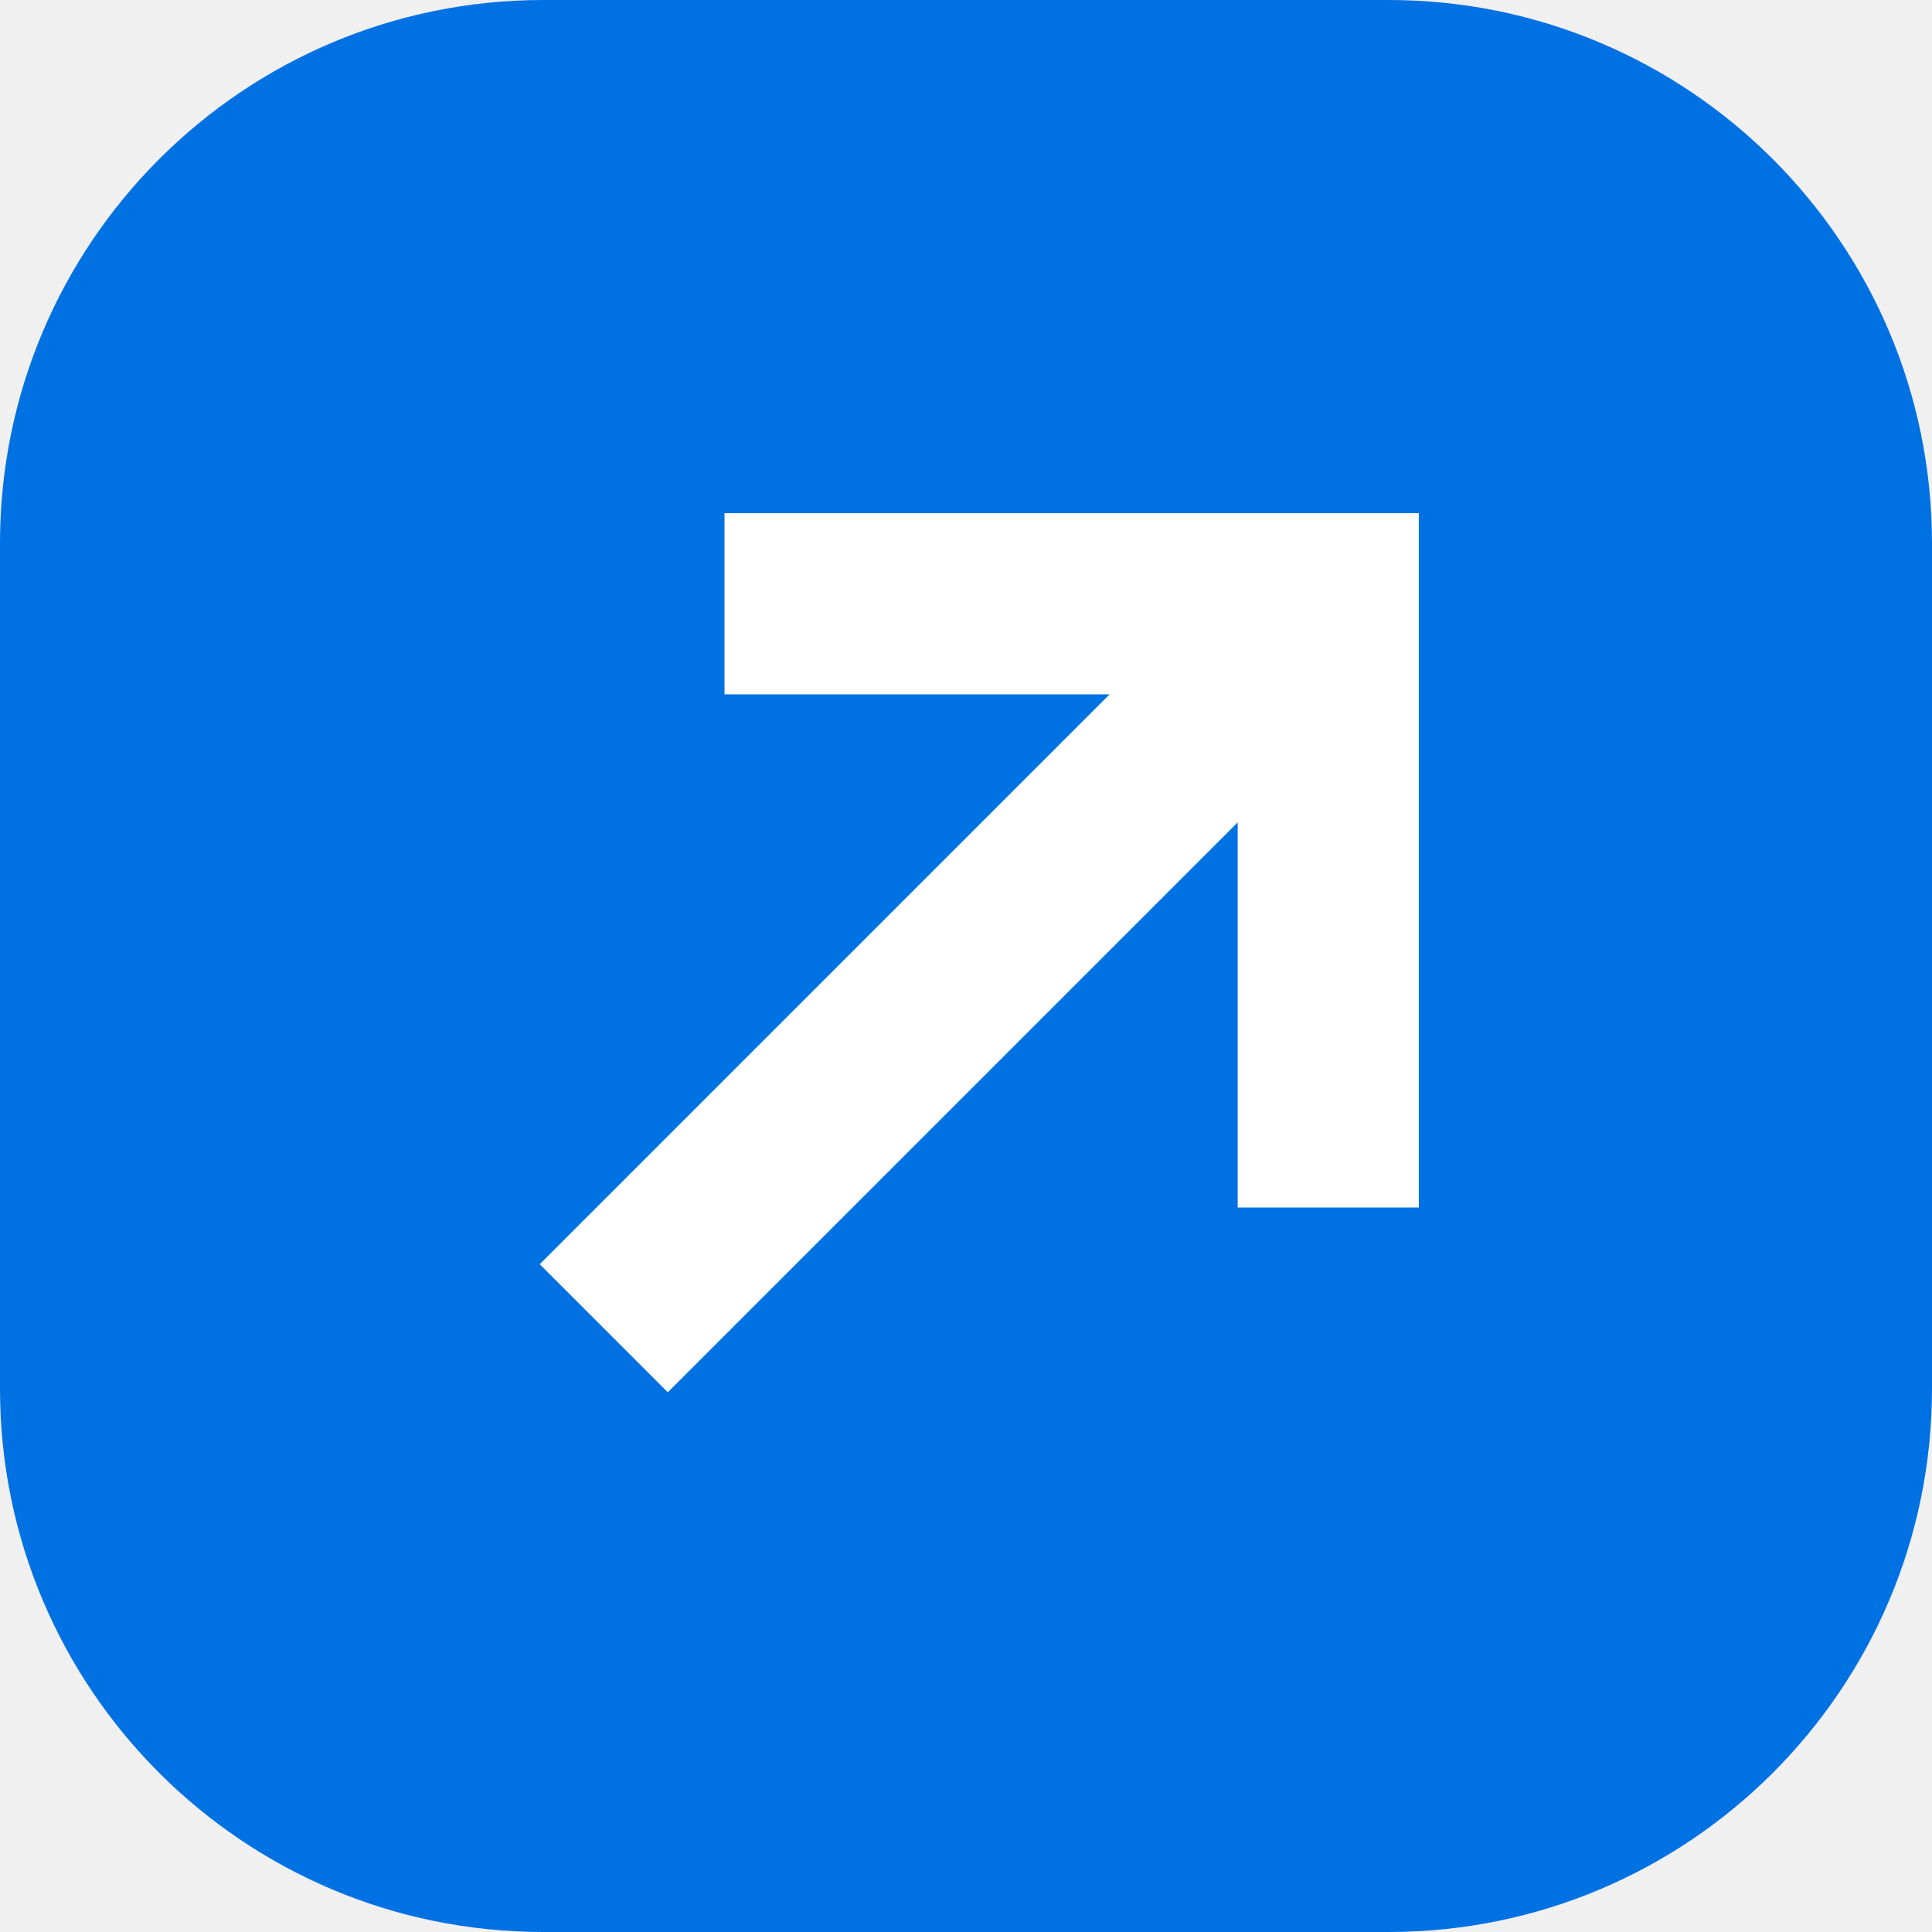
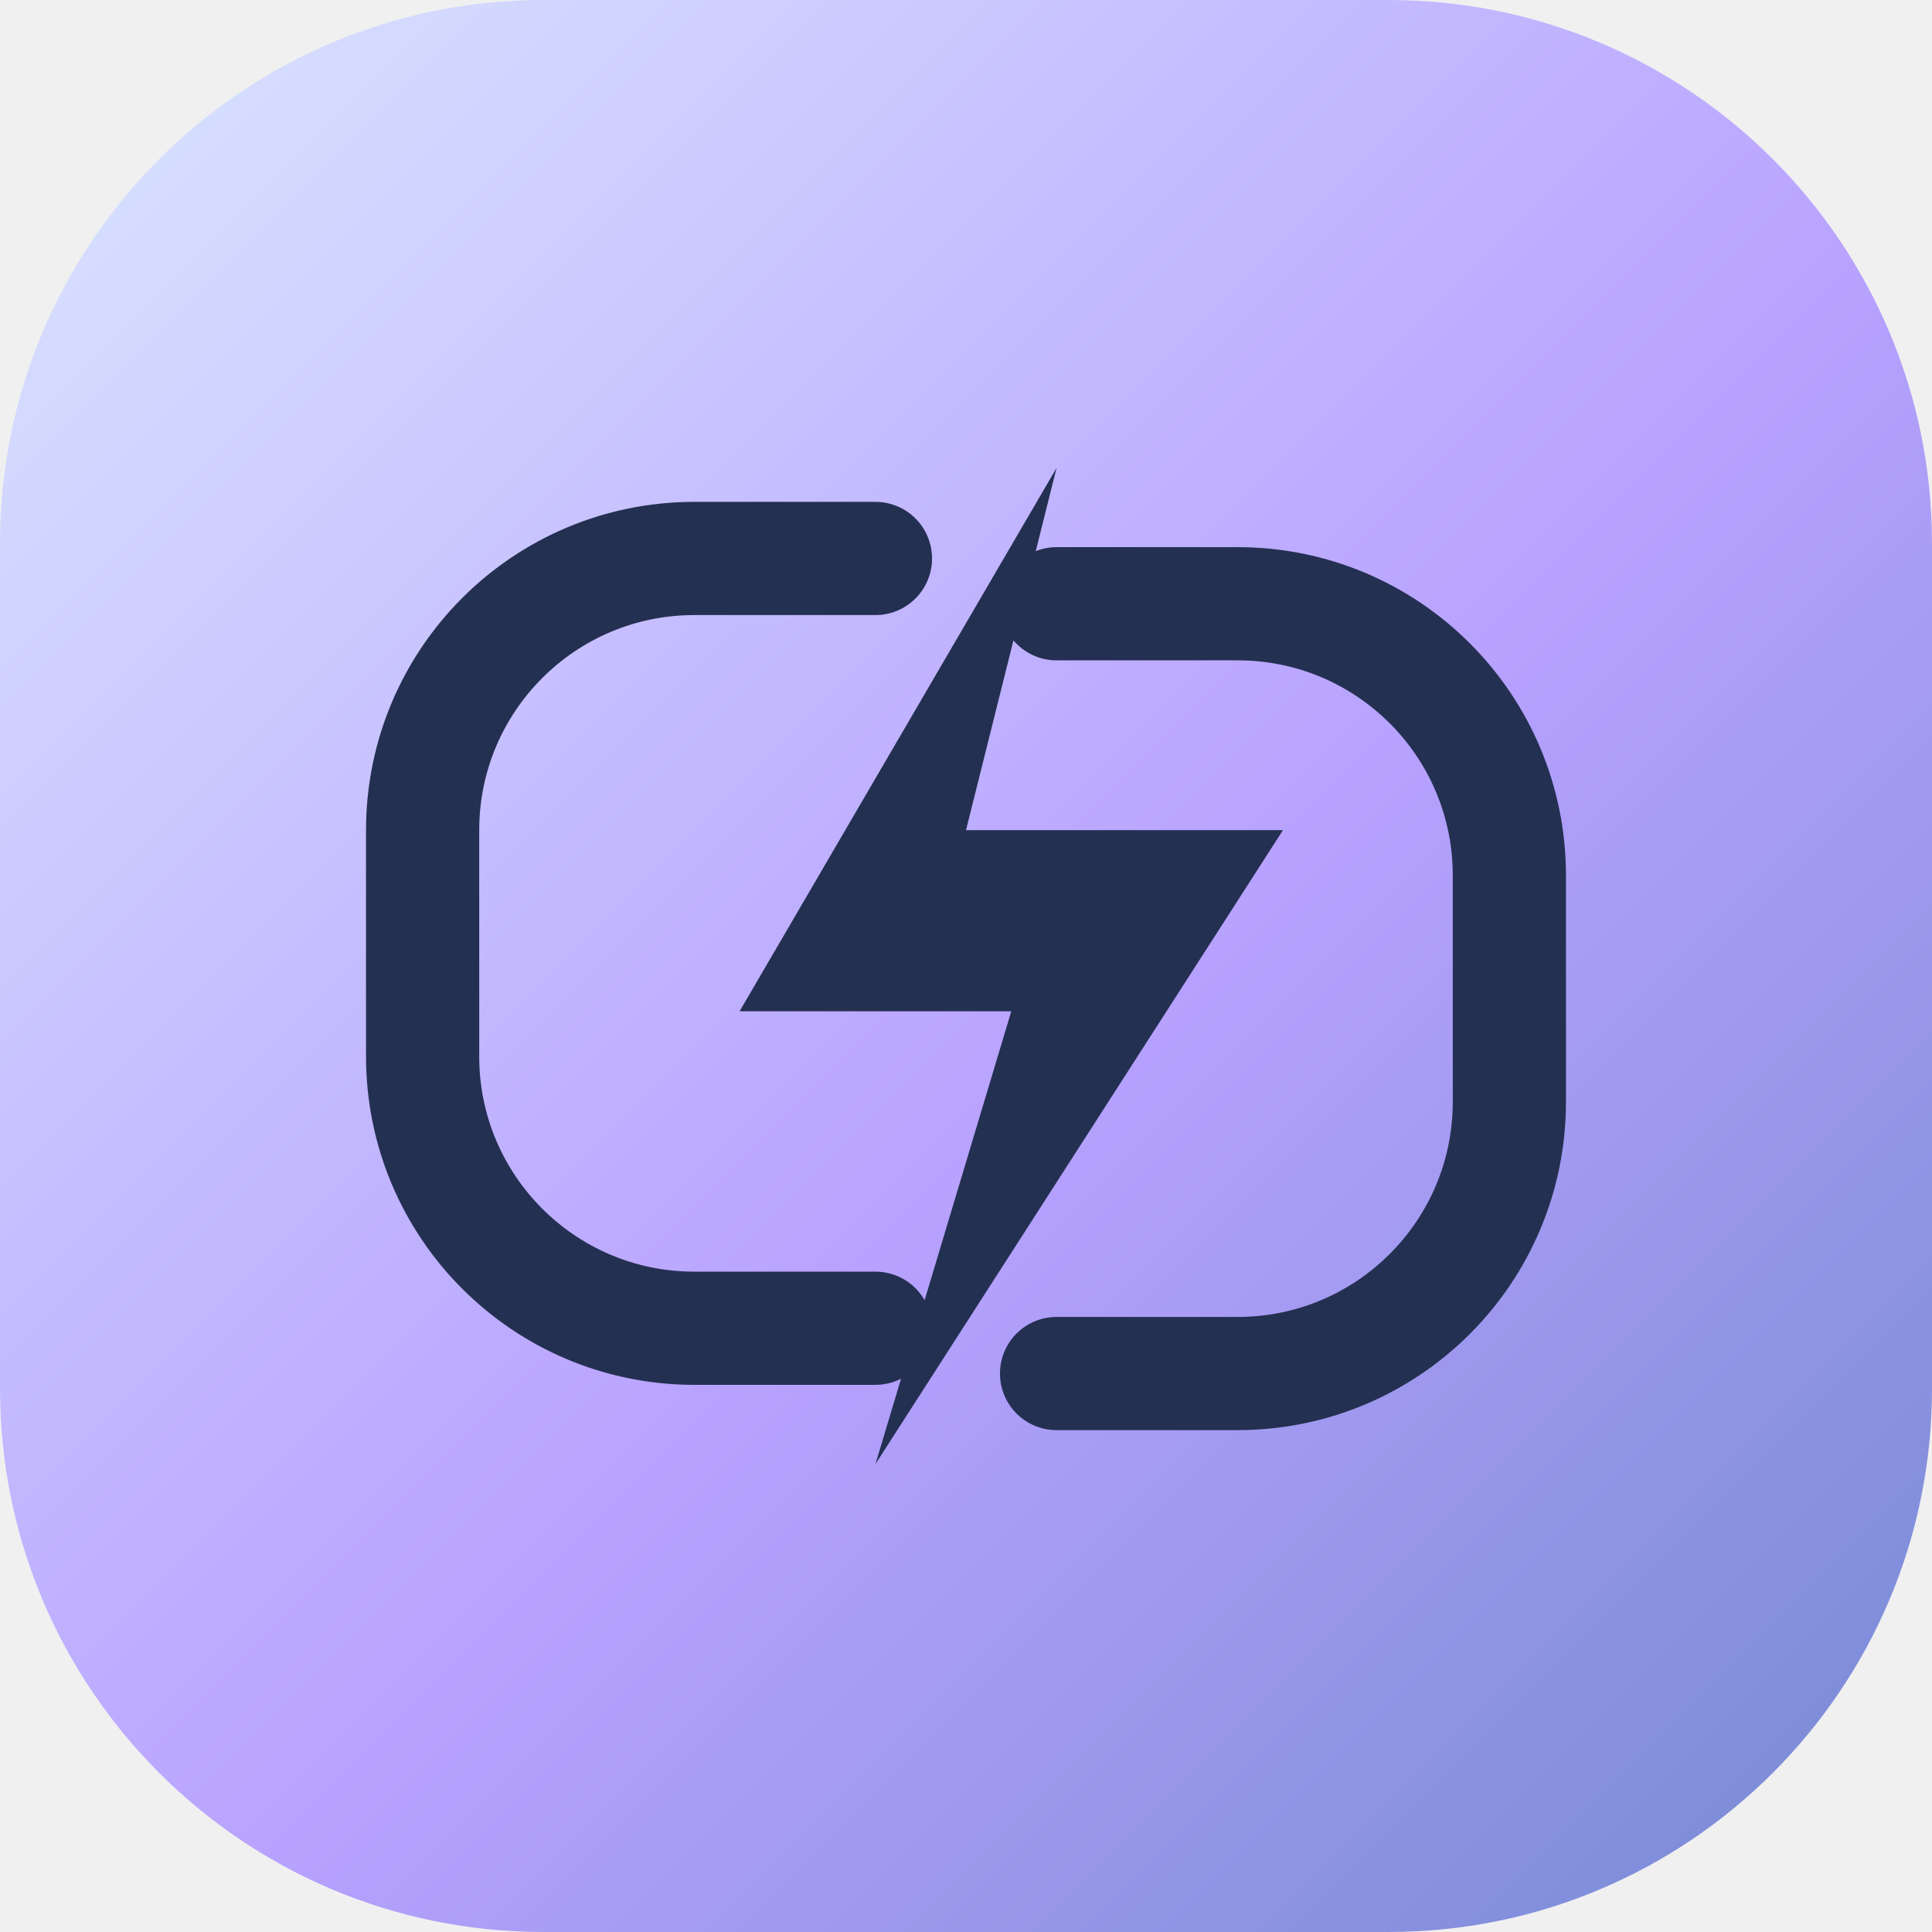
<svg xmlns="http://www.w3.org/2000/svg" viewBox="0 0 64 64">
-   <rect width="64" height="64" rx="18" fill="#0071e3" />
-   <path d="M20 44 44 20M24 20h20v20" fill="none" stroke="white" stroke-width="6" />
+   <defs>
+     <linearGradient id="a" x2="1" y2="1">
+       <stop stop-color="#dbe8ff" />
+       <stop offset=".55" stop-color="#b8a2ff" />
+       <stop offset="1" stop-color="#7289d1" />
+     </linearGradient>
+   </defs>
+   <rect width="64" height="64" rx="18" fill="url(#a)" />
+   <g transform="translate(8 8) scale(1.5)" fill="none" stroke="#243052" stroke-width="2.5" stroke-linecap="round">
+     <path d="M14 7H10a6 6 0 0 0-6 6v5a6 6 0 0 0 6 6h4m4-16h4a6 6 0 0 1 6 6v5a6 6 0 0 1-6 6h-4" />
+     <path d="m18 5-7 12h6l-3 10 9-14h-7z" fill="#243052" stroke="none" />
+   </g>
</svg>
